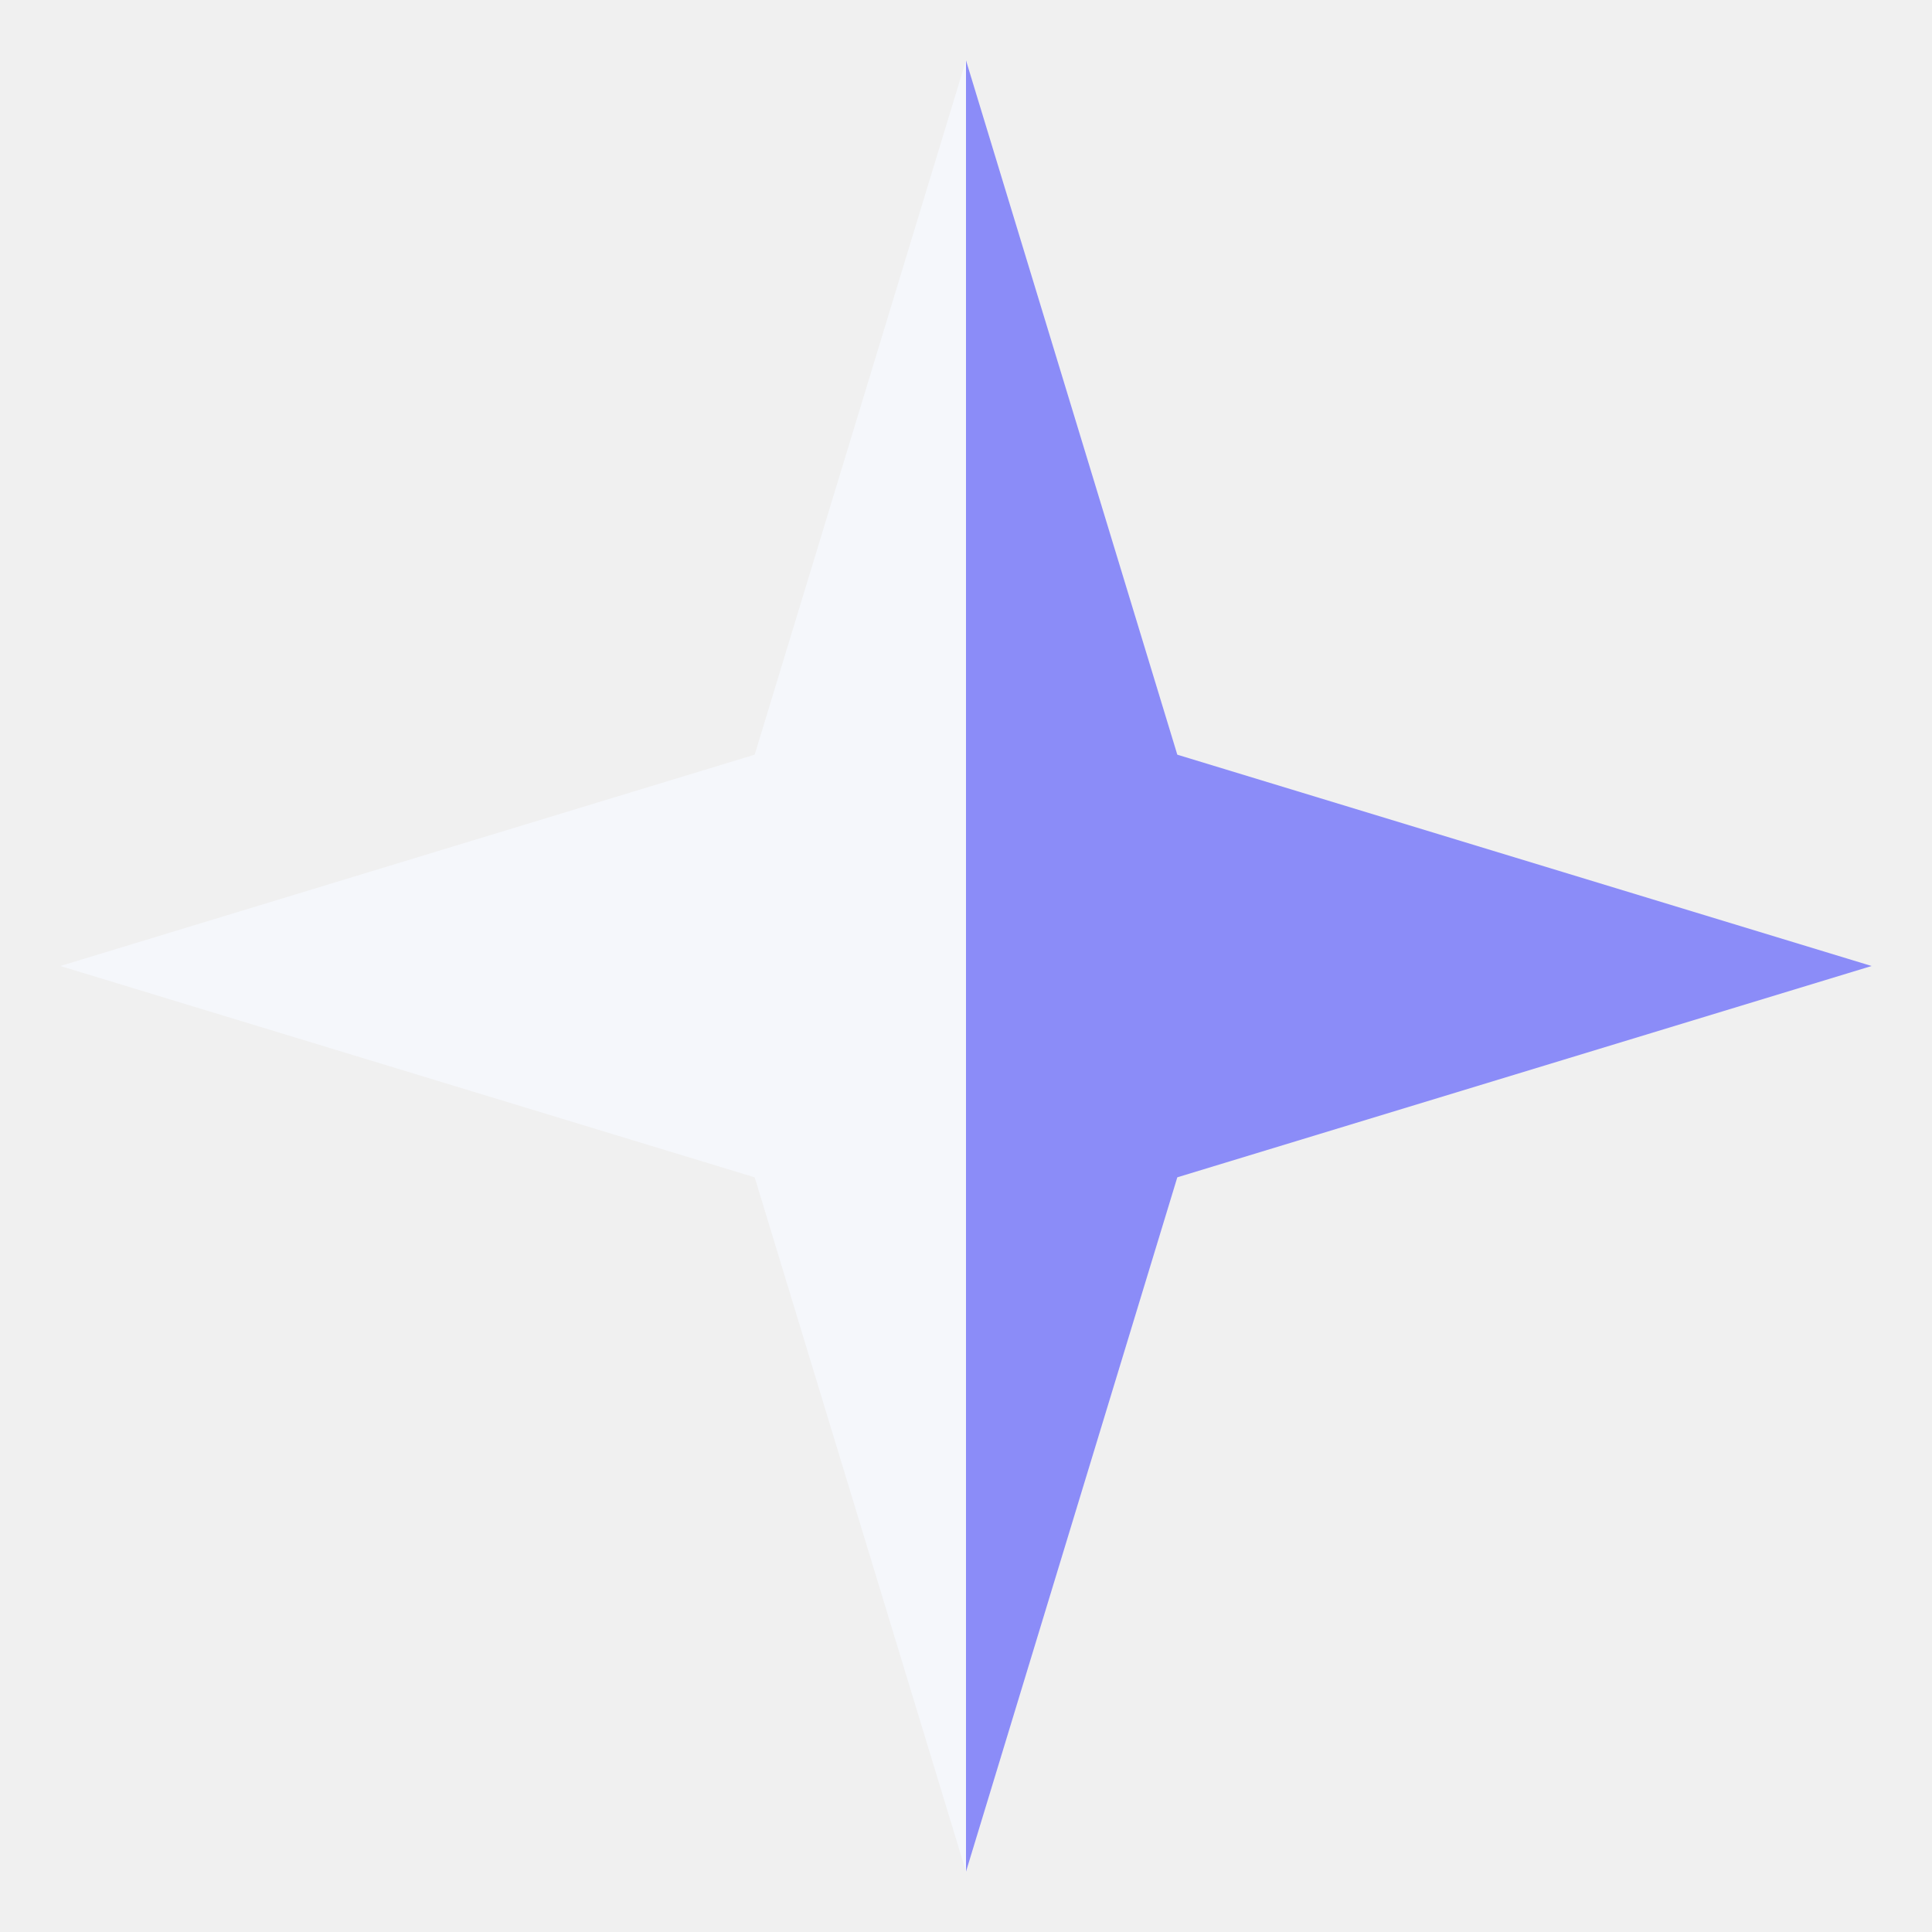
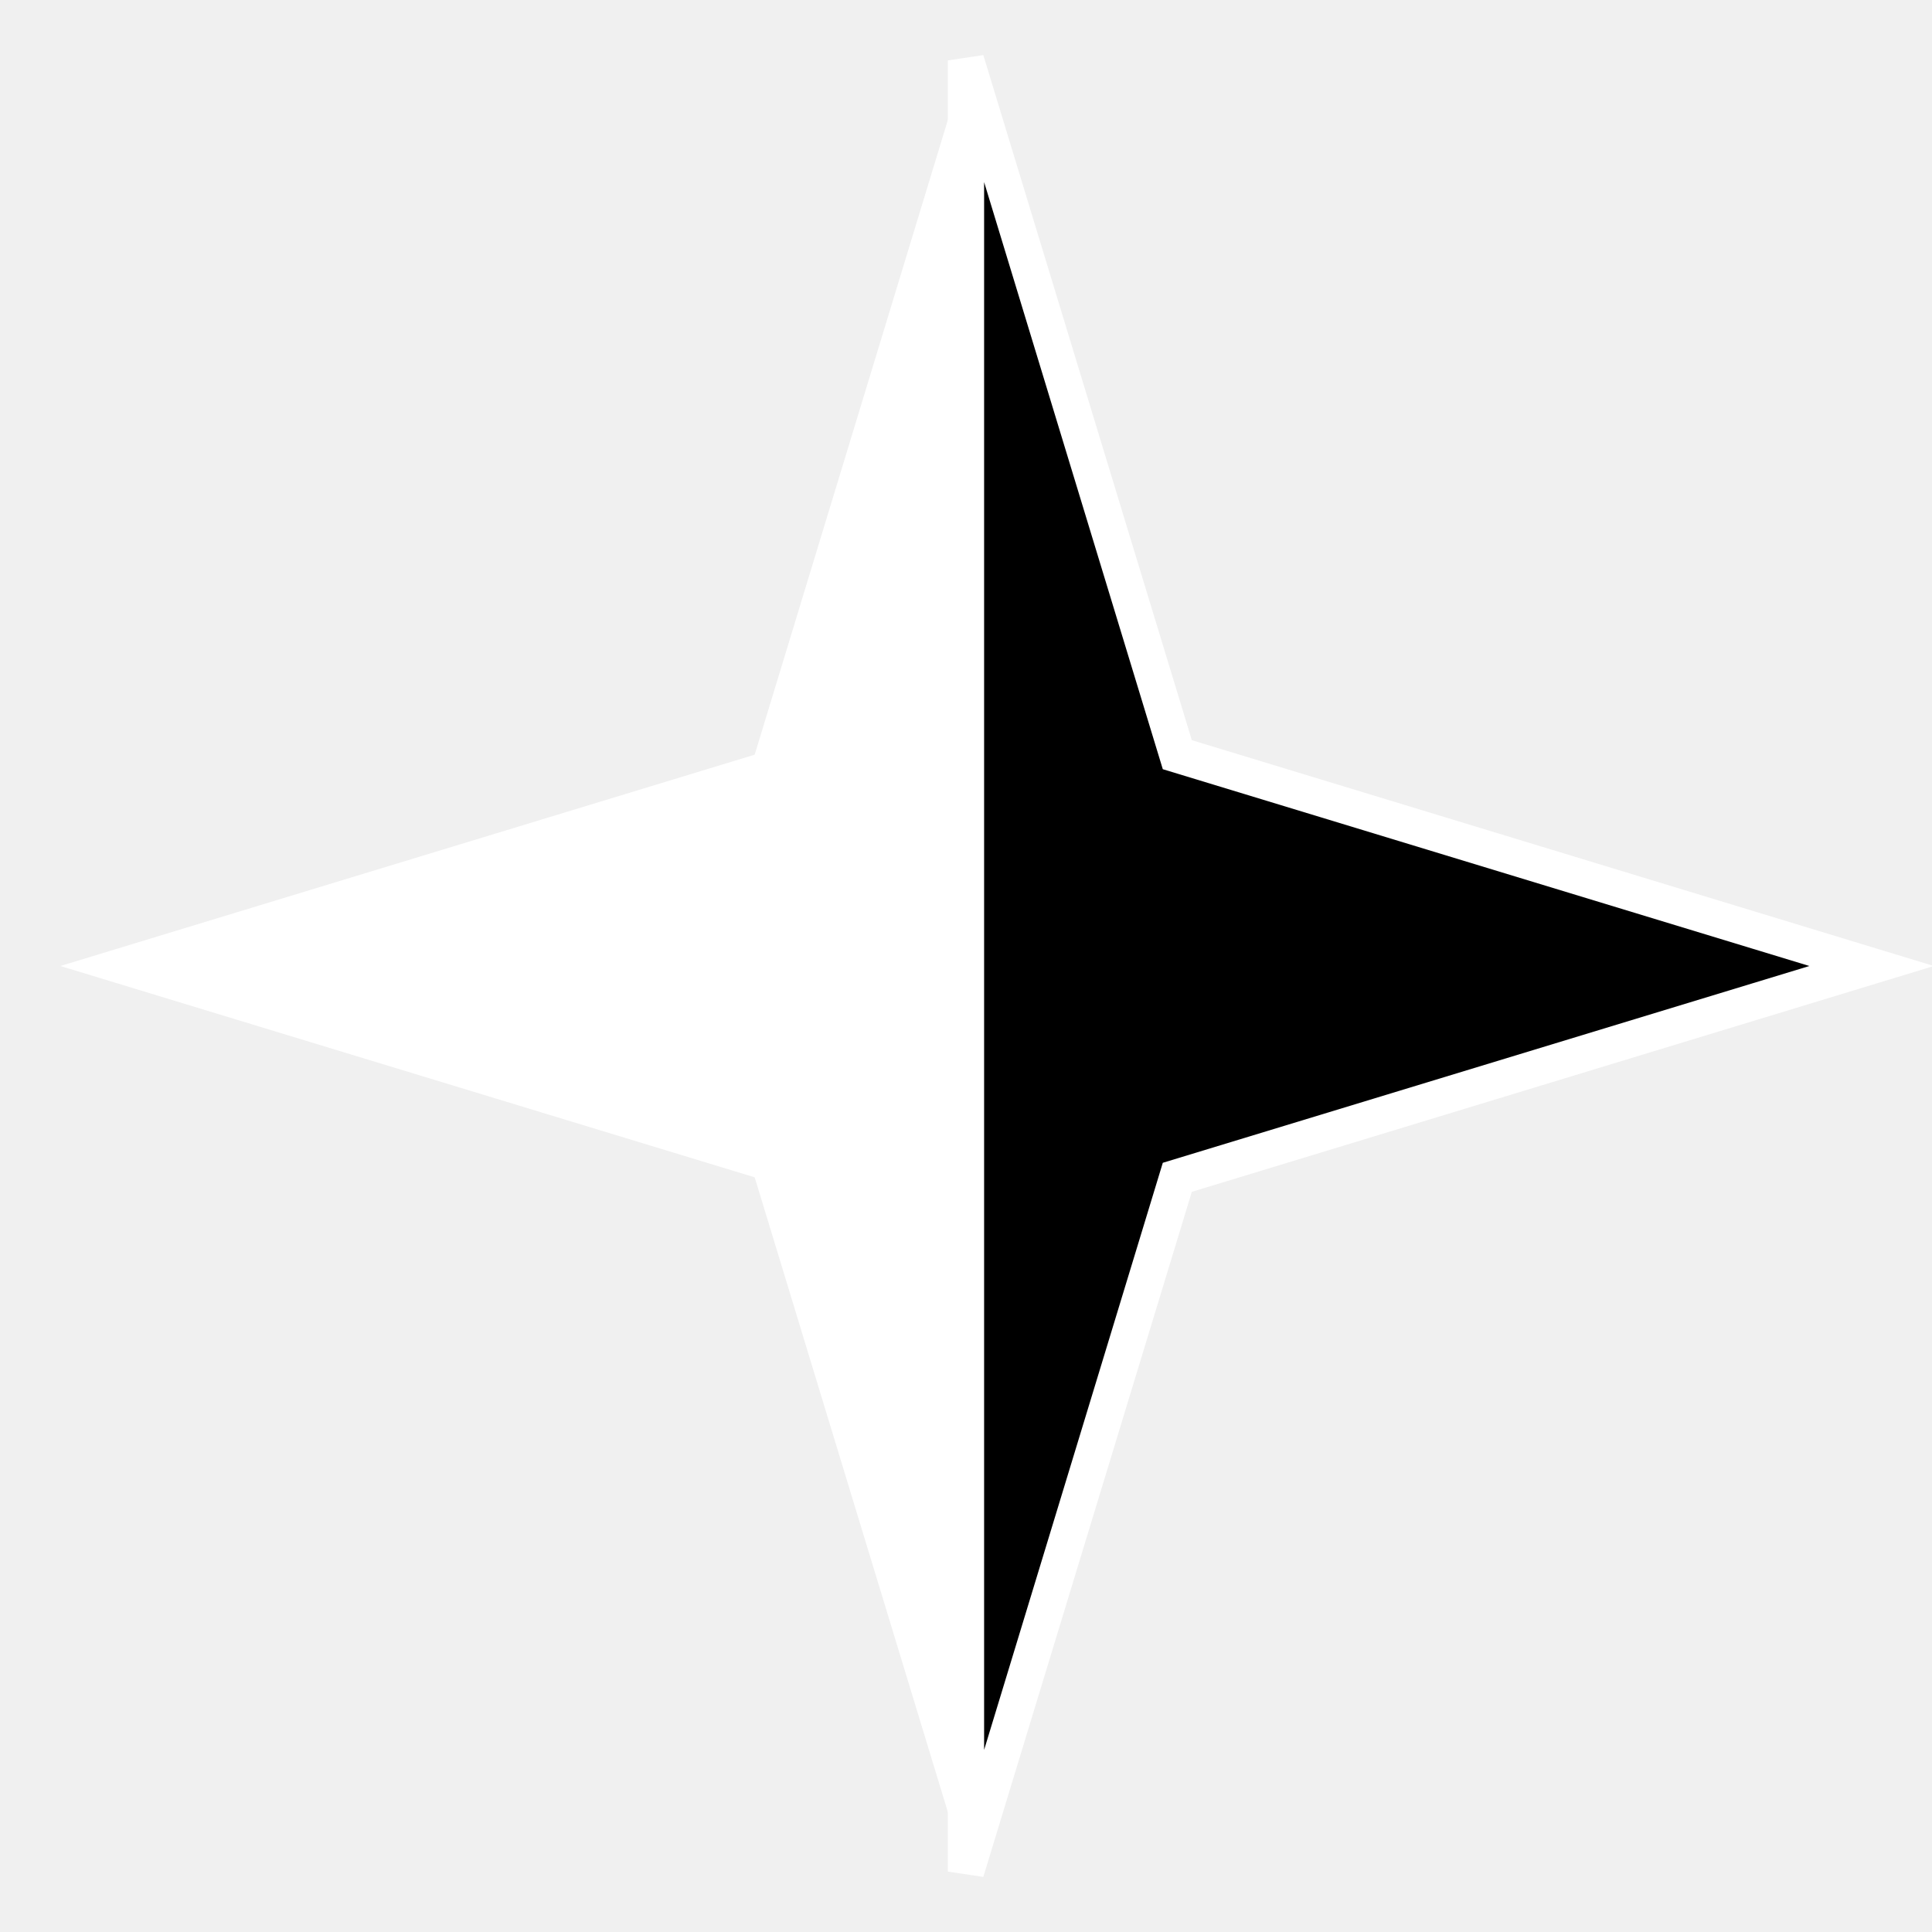
<svg xmlns="http://www.w3.org/2000/svg" viewBox="0 0 64 64" width="64" height="64" role="img" aria-label="starfold">
-   <g transform="translate(0 0) scale(1)">
-     <polygon points="32,2 25,25 2,32 25,39 32,62" fill="#f5f7fb" />
-     <polygon points="32,2 39,25 62,32 39,39 32,62" fill="#8b8cf8" />
-   </g>
+   <polygon points="32,2 39,25 62,32 39,39 32,62" fill="#000" stroke="#fff" stroke-width="1.2" stroke-linejoin="miter" />
+   <polygon points="32,2 25,25 2,32 25,39 32,62" fill="#fff" />
</svg>
